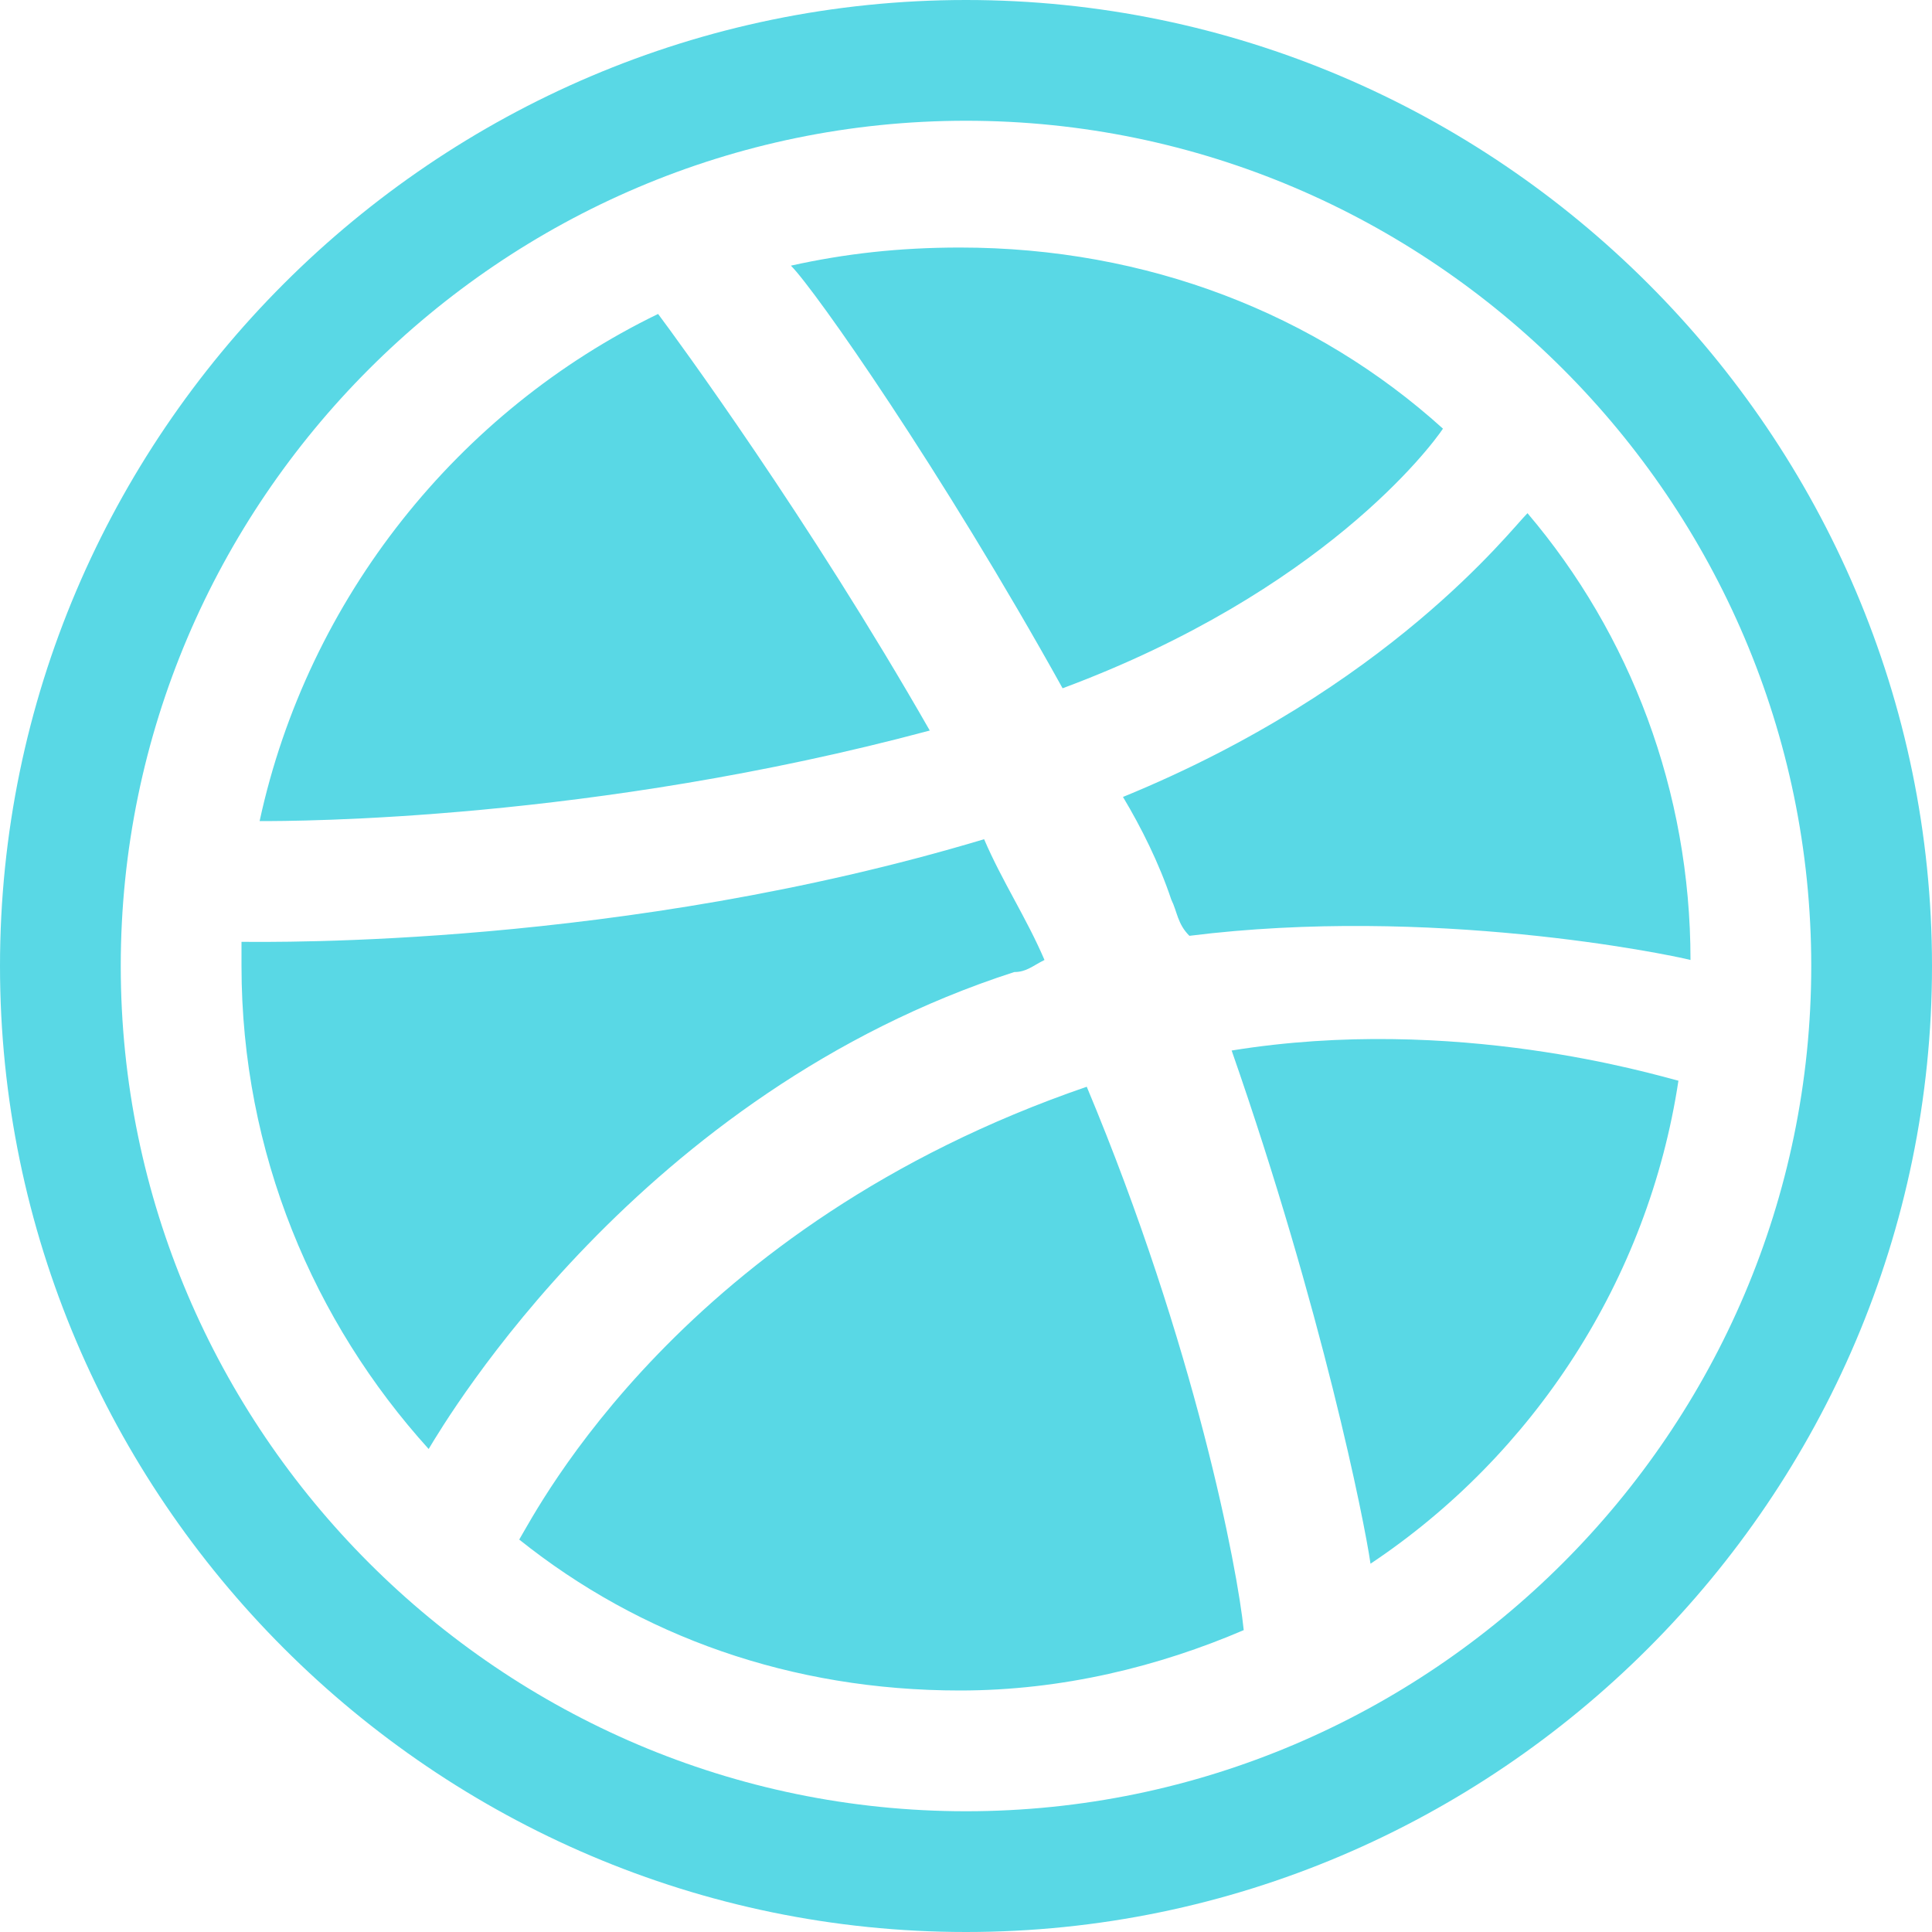
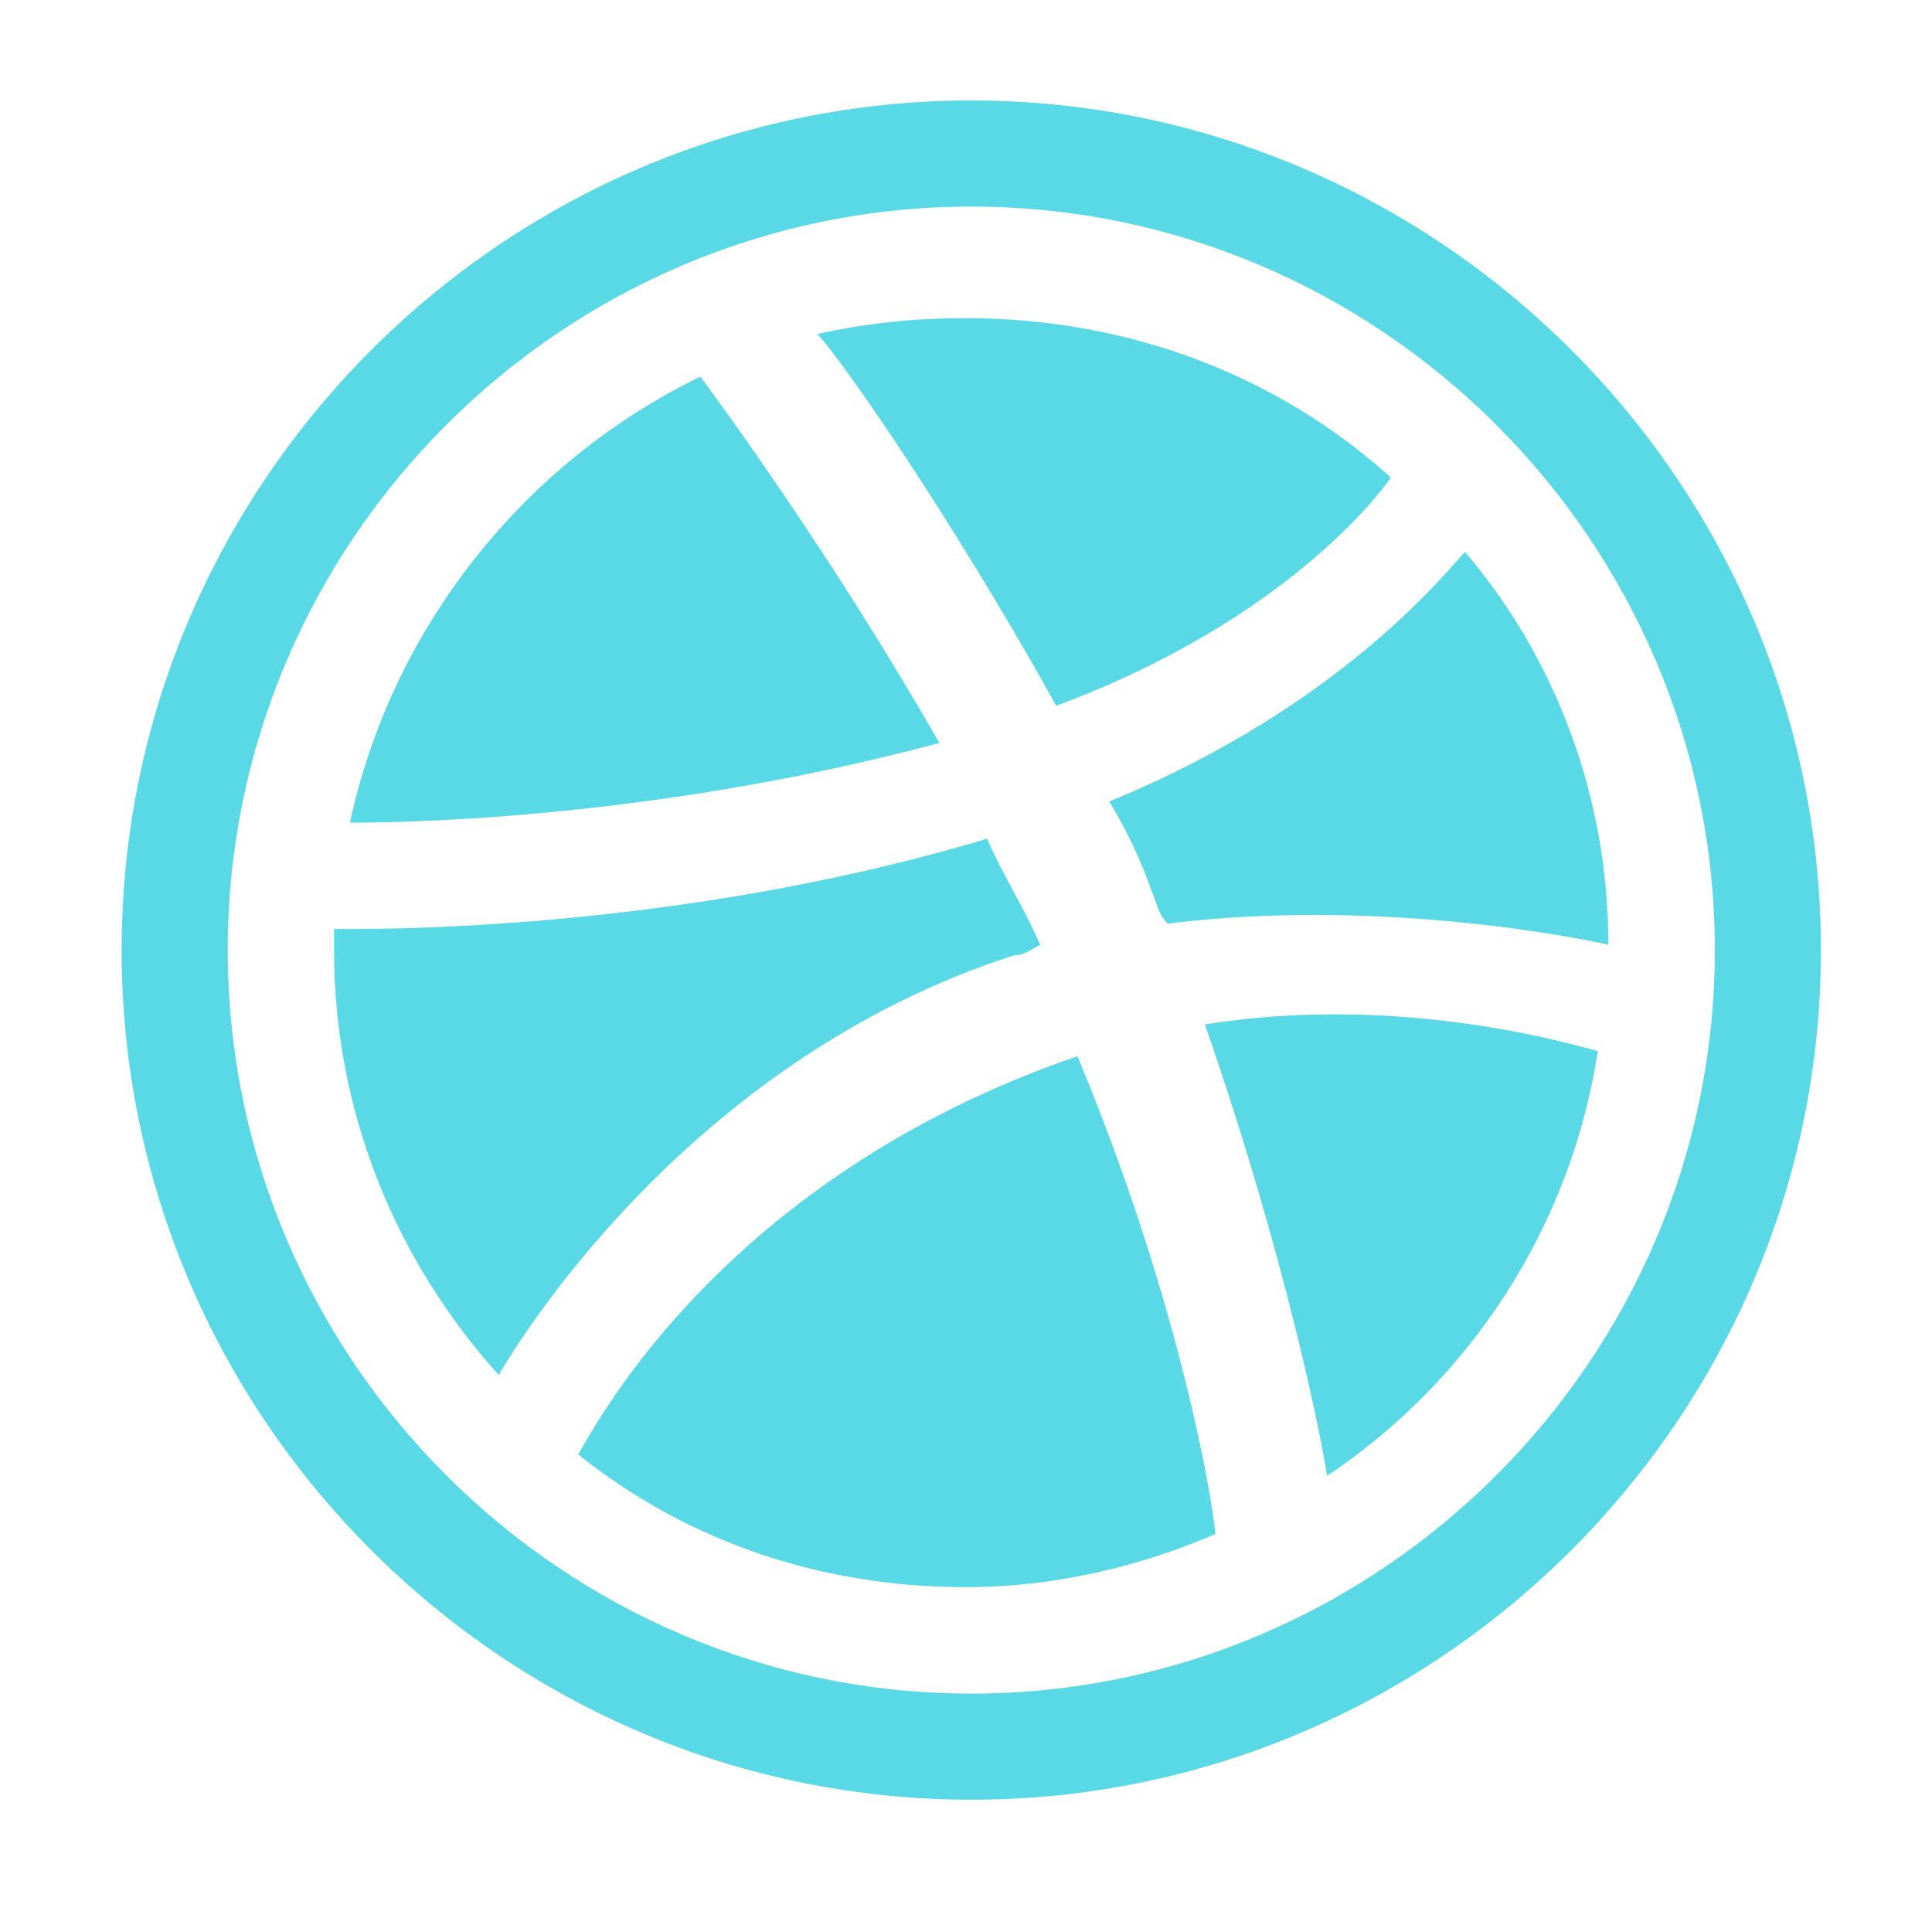
- <svg xmlns="http://www.w3.org/2000/svg" version="1.1" id="Layer_1" x="0px" y="0px" viewBox="-463 265 32 32" enable-background="new -463 265 32 32" xml:space="preserve">
-   <path fill="#59D8E5" d="M-439.1,272.1c-0.2,0.3-2,2.7-6.3,4.3c-2-3.6-4.1-6.6-4.5-7c0.9-0.2,1.8-0.3,2.8-0.3  C-444,269.1-441.2,270.2-439.1,272.1L-439.1,272.1z M-446.2,281.1c-6.2,2-9.4,7.4-9.7,7.9c-1.9-2.1-3.1-4.9-3.1-8c0-0.1,0-0.2,0-0.4  c0.5,0,6.3,0.1,12.3-1.7c0.3,0.7,0.7,1.3,1,2C-445.9,281-446,281.1-446.2,281.1L-446.2,281.1z M-447,265c-8.8,0-16,7.2-16,16  s7.2,16,16,16s16-7.2,16-16S-438.2,265-447,265z M-447,295c-7.7,0-14-6.3-14-14s6.3-14,14-14s14,6.3,14,14S-439.3,295-447,295z   M-443.6,279.9c-0.2-0.6-0.5-1.2-0.8-1.7c4.4-1.8,6.4-4.4,6.7-4.7c1.7,2,2.7,4.6,2.7,7.4c-0.4-0.1-4.3-0.9-8.3-0.4  C-443.5,280.3-443.5,280.1-443.6,279.9L-443.6,279.9z M-447.6,277.1c-5.6,1.5-10.5,1.5-11.1,1.5c0.8-3.7,3.3-6.8,6.6-8.4  C-451.8,270.6-449.6,273.6-447.6,277.1L-447.6,277.1z M-445,283C-444.9,283-444.9,283-445,283c1.8,4.3,2.5,8,2.6,9  c-1.4,0.6-3,1-4.7,1c-2.8,0-5.3-0.9-7.3-2.5C-454.1,290-451.7,285.3-445,283L-445,283z M-442.6,282.4c3.7-0.6,7,0.4,7.4,0.5  c-0.5,3.3-2.4,6.2-5.1,8C-440.4,290.2-441.1,286.7-442.6,282.4z" />
+ <svg xmlns="http://www.w3.org/2000/svg" version="1.1" id="Layer_1" x="0px" y="0px" viewBox="416 76 1096 1088" enable-background="new 416 76 1096 1088" xml:space="preserve">
+   <path fill="#59D8E5" d="M1205,346.9c-6,9-60.2,81.3-189.8,129.5C955,368,891.7,277.6,879.6,265.5c27.1-6,54.2-9,84.3-9  C1057.4,256.5,1141.7,289.7,1205,346.9L1205,346.9z M991.1,618c-186.8,60.2-283.2,222.9-292.2,238c-57.2-63.3-93.4-147.6-93.4-241  c0-3,0-6,0-12c15.1,0,189.8,3,370.5-51.2c9,21.1,21.1,39.2,30.1,60.2C1000.1,615,997.1,618,991.1,618L991.1,618z M967,133  c-265.1,0-482,216.9-482,482s216.9,482,482,482s482-216.9,482-482S1232.1,133,967,133z M967,1036.8c-232,0-421.8-189.8-421.8-421.8  S735,193.2,967,193.2S1388.8,383,1388.8,615S1199,1036.8,967,1036.8z M1069.4,581.9c-6-18.1-15.1-36.2-24.1-51.2  c132.5-54.2,192.8-132.5,201.8-141.6c51.2,60.2,81.3,138.6,81.3,222.9c-12-3-129.5-27.1-250-12  C1072.4,593.9,1072.4,587.9,1069.4,581.9L1069.4,581.9z M948.9,497.5c-168.7,45.2-316.3,45.2-334.4,45.2  c24.1-111.5,99.4-204.8,198.8-253C822.4,301.7,888.7,392.1,948.9,497.5L948.9,497.5z M1027.2,675.2  C1030.3,675.2,1030.3,675.2,1027.2,675.2c54.2,129.5,75.3,241,78.3,271.1c-42.2,18.1-90.4,30.1-141.6,30.1  c-84.3,0-159.7-27.1-219.9-75.3C753.1,886.1,825.4,744.5,1027.2,675.2L1027.2,675.2z M1099.5,657.2c111.5-18.1,210.9,12,222.9,15.1  c-15.1,99.4-72.3,186.8-153.6,241C1165.8,892.2,1144.7,786.7,1099.5,657.2z" />
</svg>
